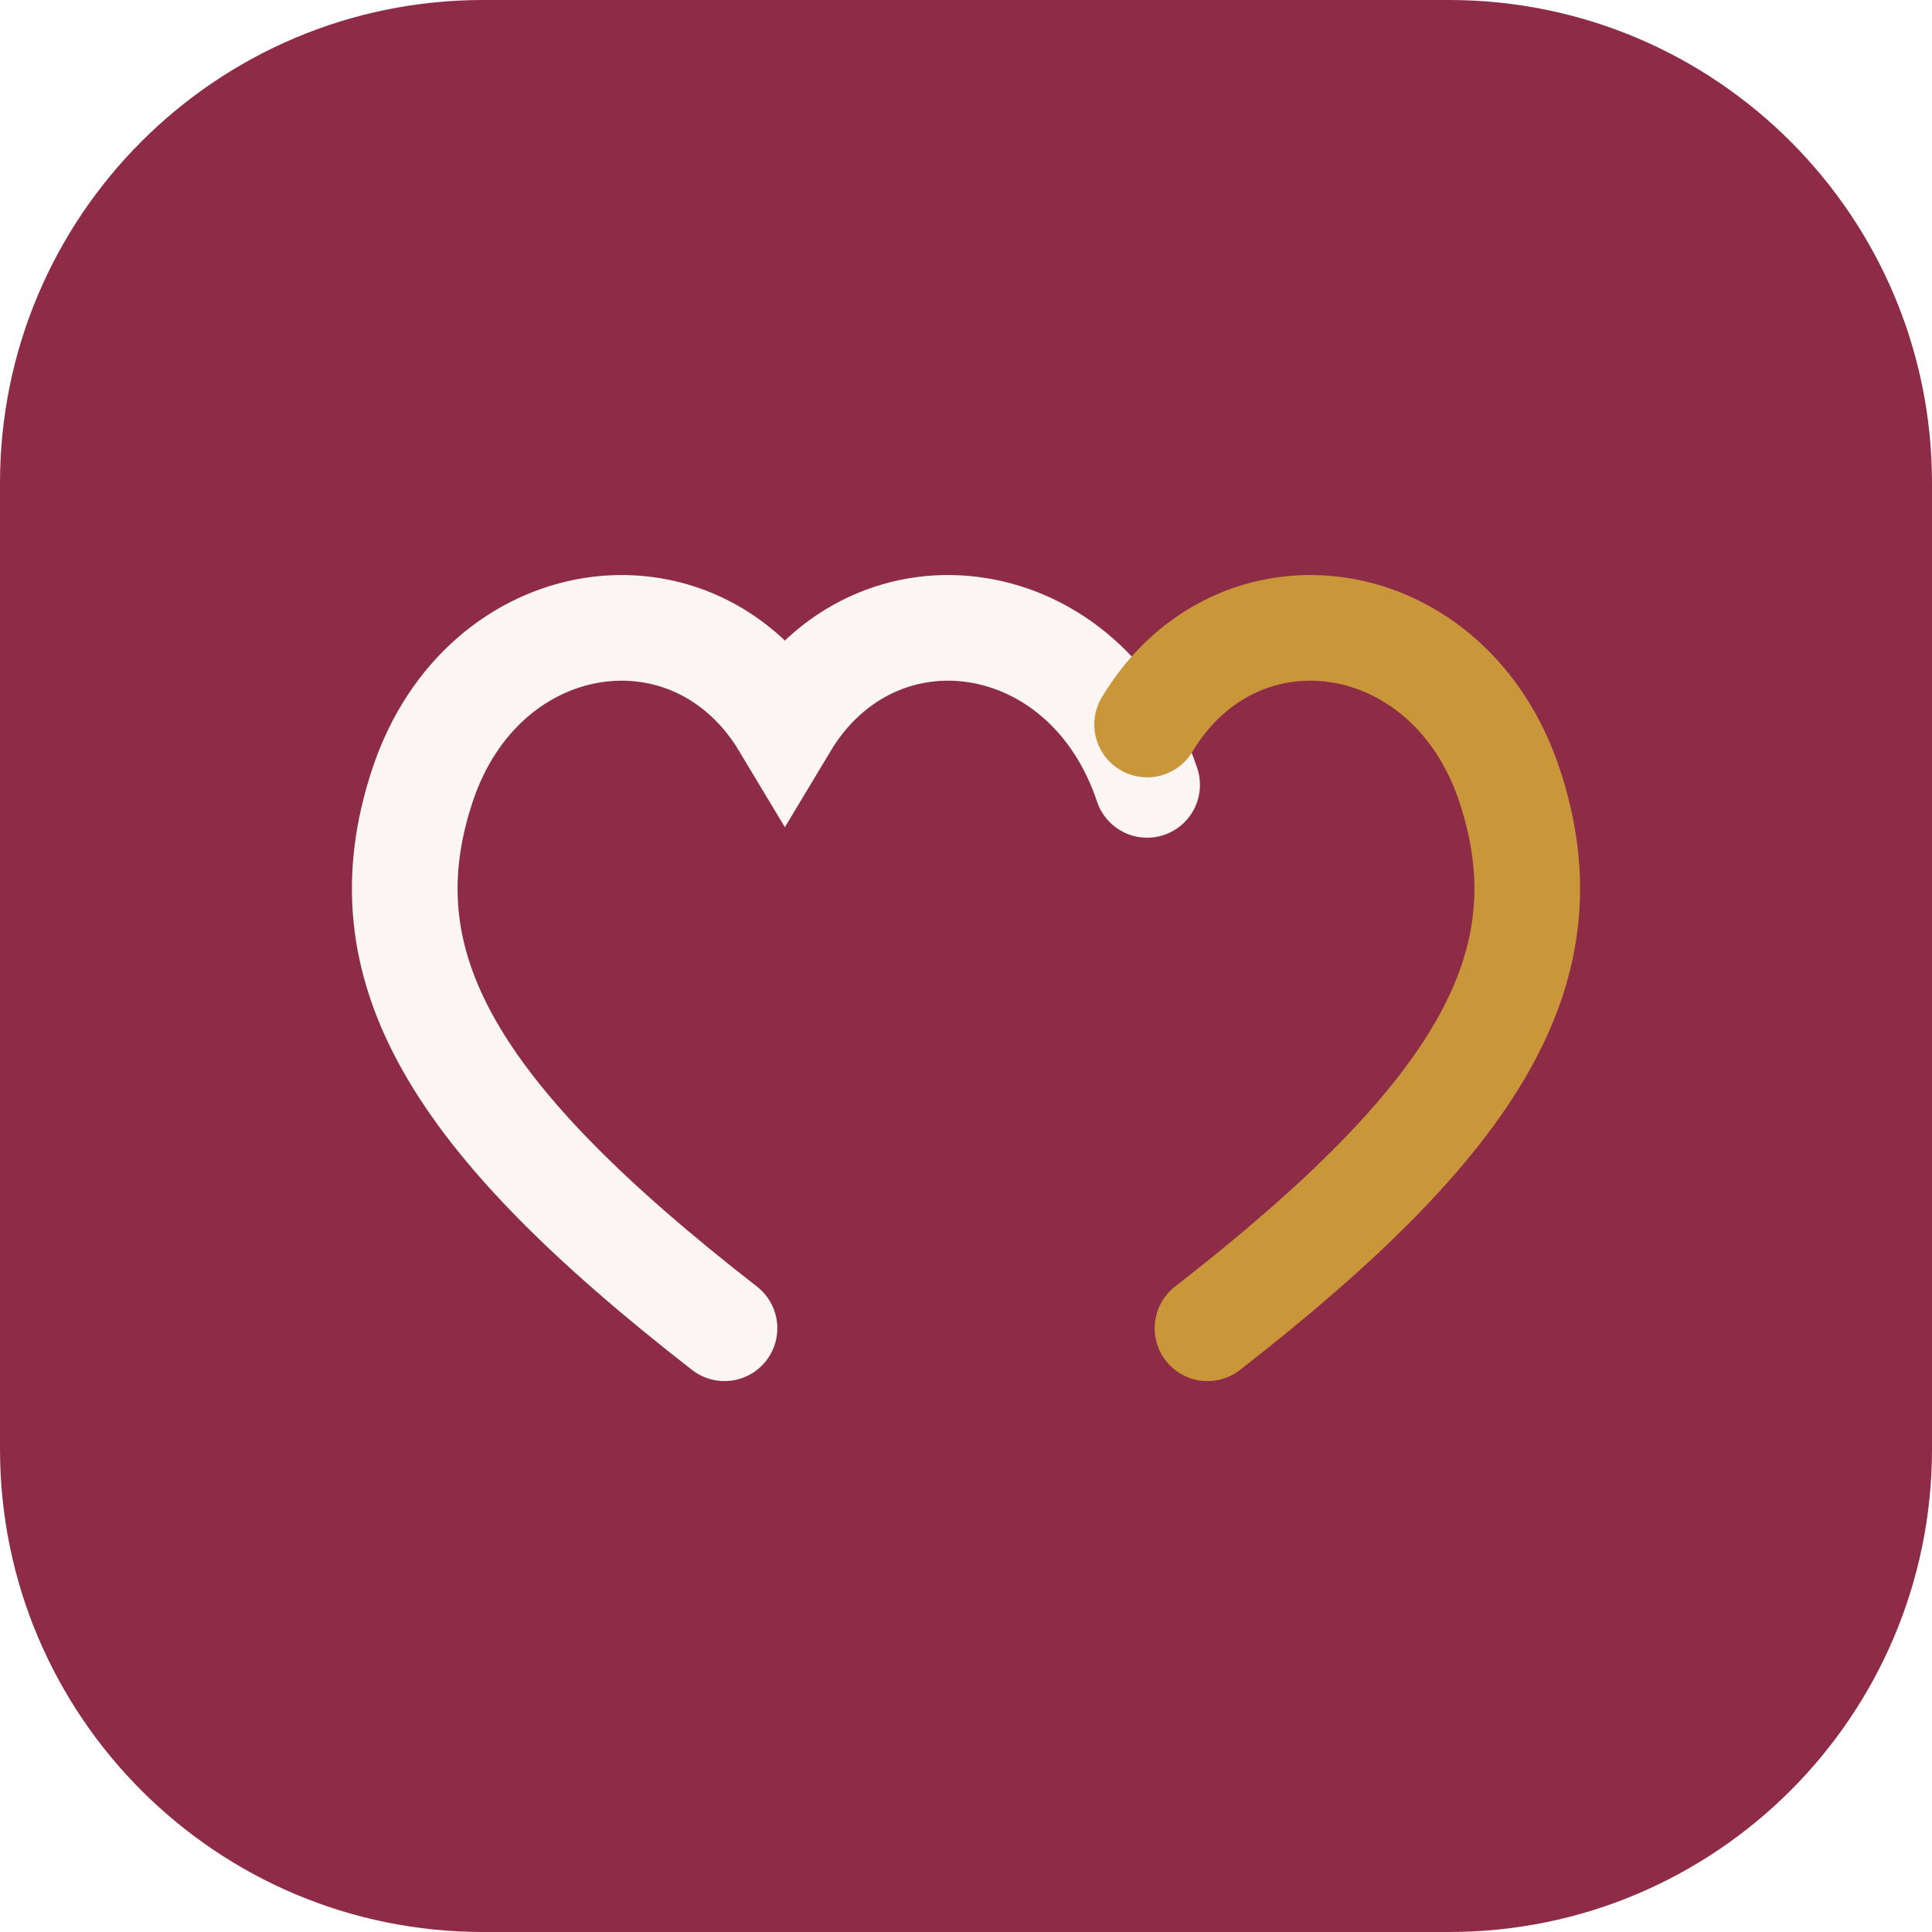
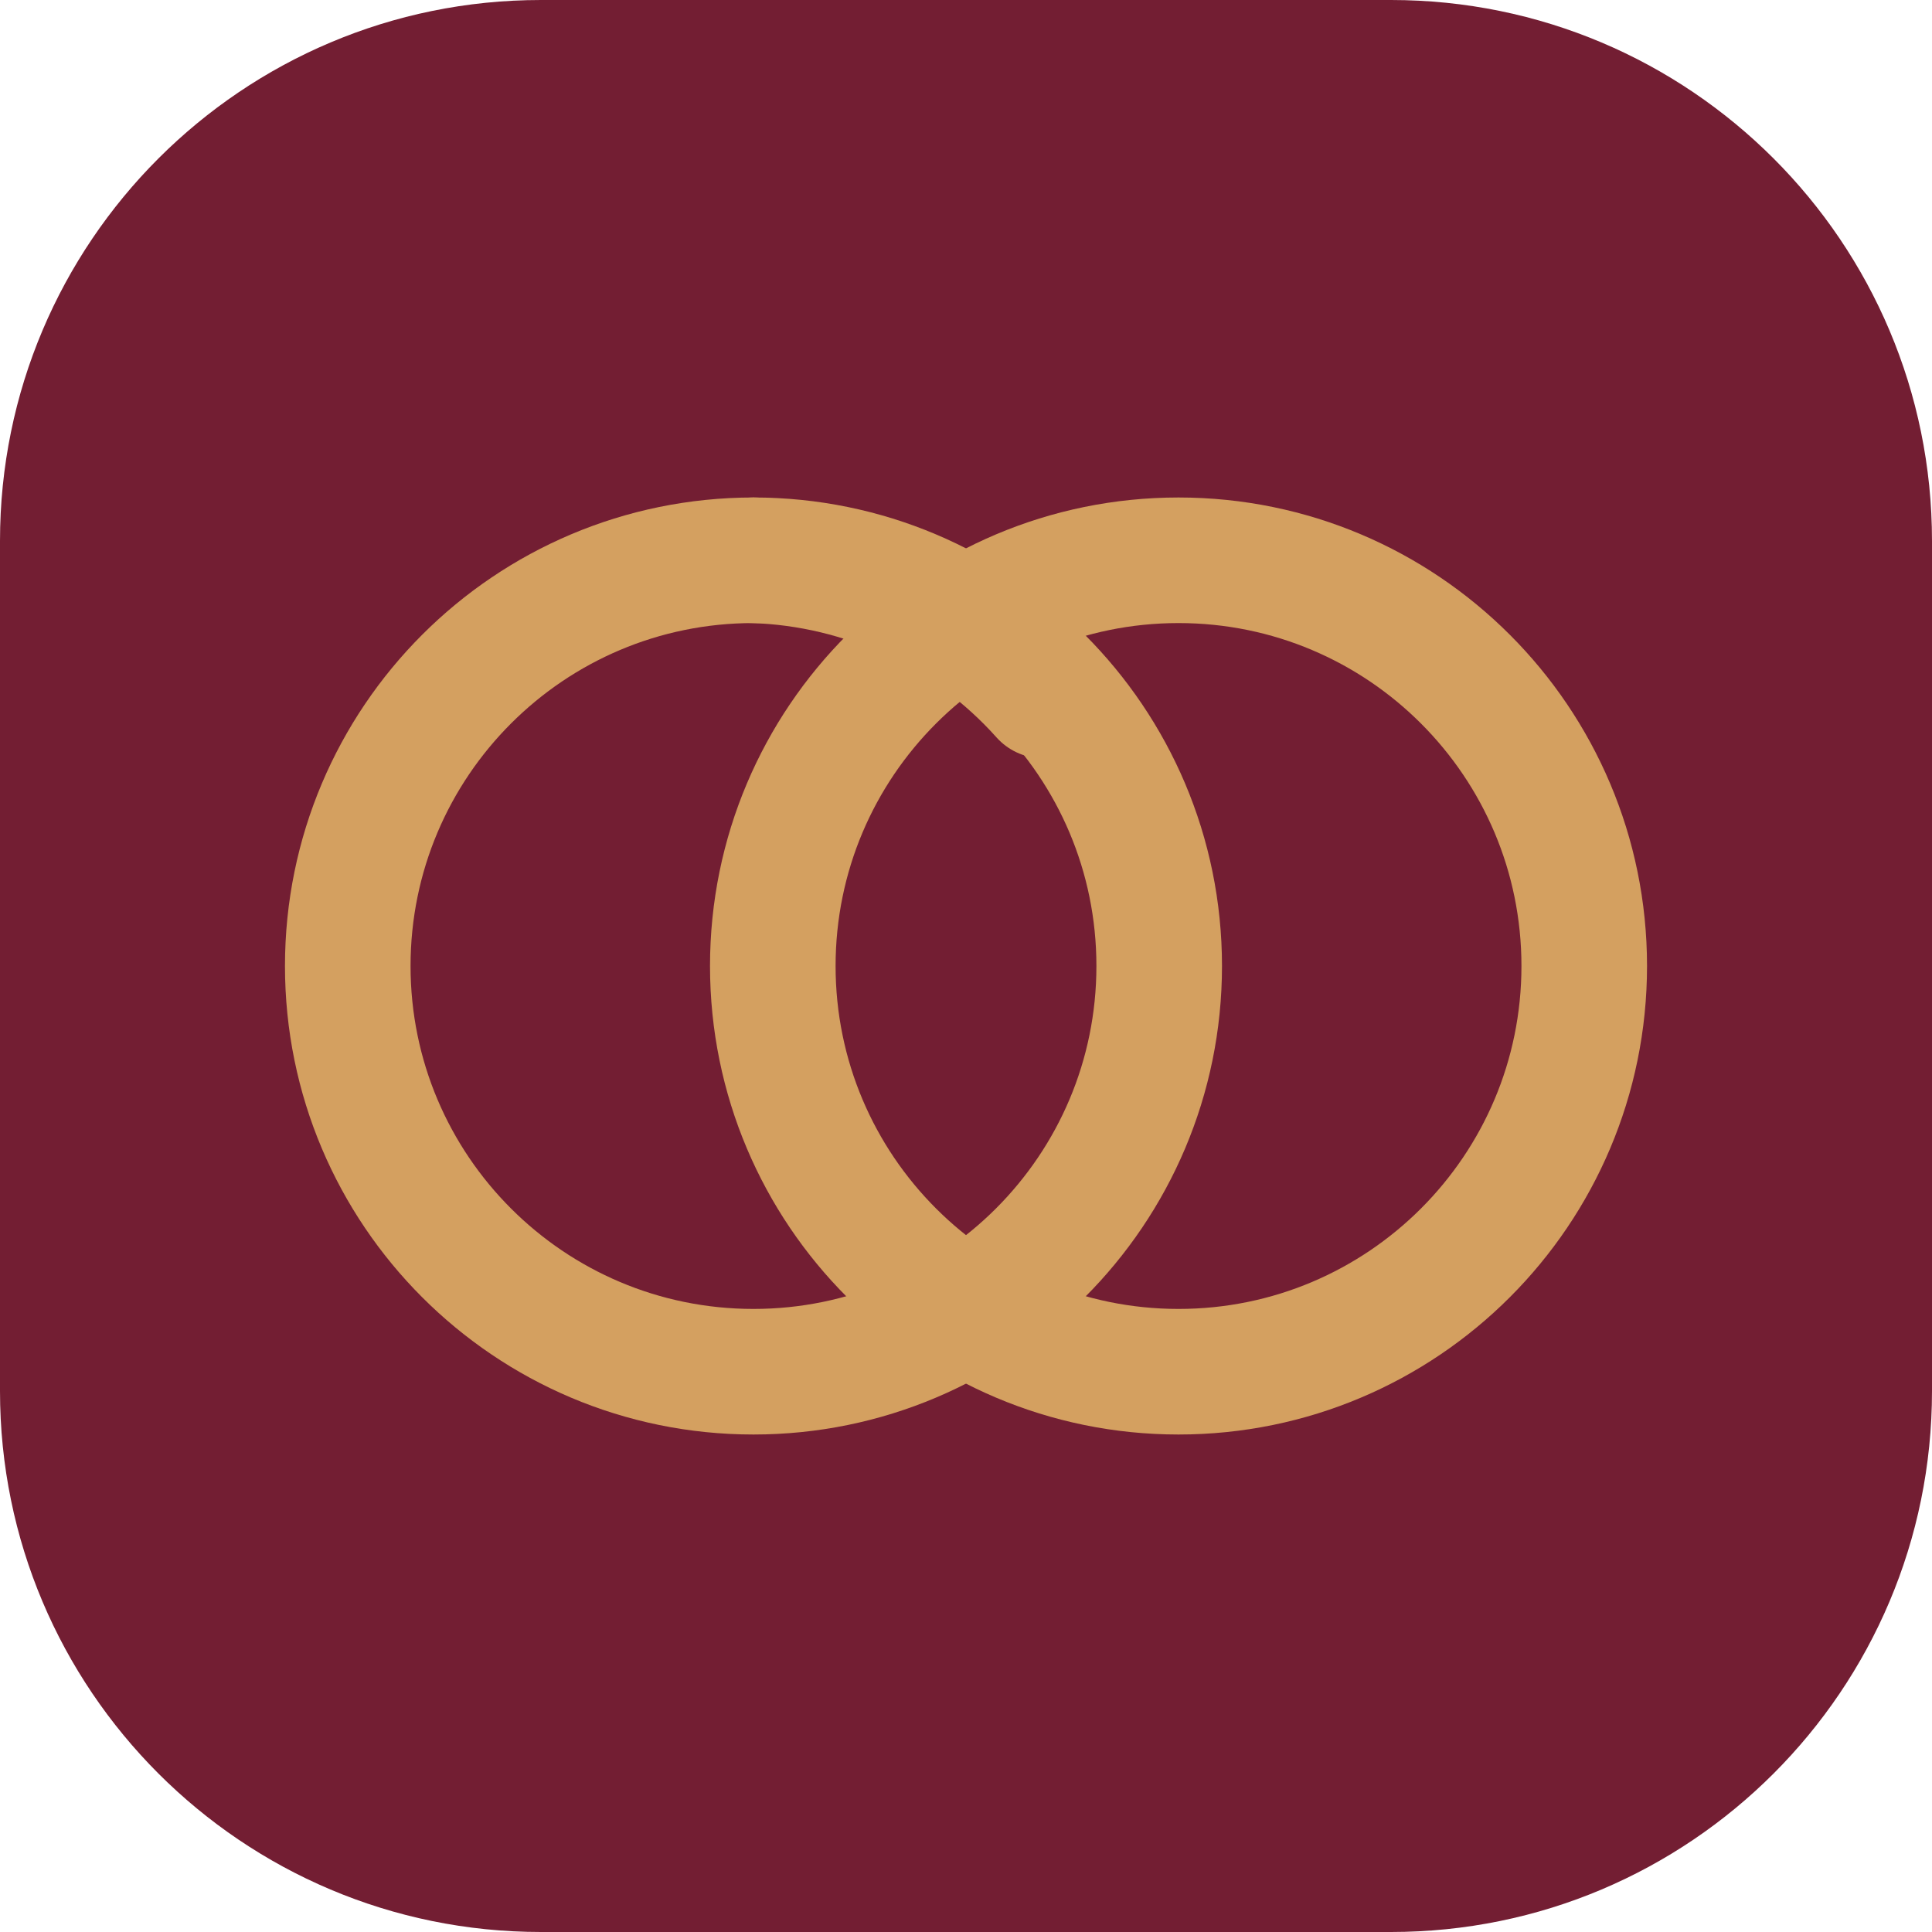
- <svg xmlns="http://www.w3.org/2000/svg" viewBox="0 0 64 64">
-   <rect width="64" height="64" rx="16" fill="#8e2c48" />
-   <path d="M24 44c-9-7-12-12-10-18 2-6 9-7 12-2 3-5 10-4 12 2" fill="none" stroke="#fbf6f3" stroke-width="3.5" stroke-linecap="round" />
-   <path d="M40 44c9-7 12-12 10-18-2-6-9-7-12-2" fill="none" stroke="#c9973a" stroke-width="3.5" stroke-linecap="round" />
+ <svg xmlns="http://www.w3.org/2000/svg" viewBox="0 0 100 100">
+   <rect width="100" height="100" rx="28" fill="#731e33" />
+   <circle cx="39" cy="50" r="21" fill="none" stroke="#d4a060" stroke-width="6.5" />
+   <circle cx="61" cy="50" r="21" fill="none" stroke="#d4a060" stroke-width="6.5" />
+   <path d="M 39 29 A 21 21 0 0 1 54 36" fill="none" stroke="#d4a060" stroke-width="6.5" stroke-linecap="round" />
</svg>
